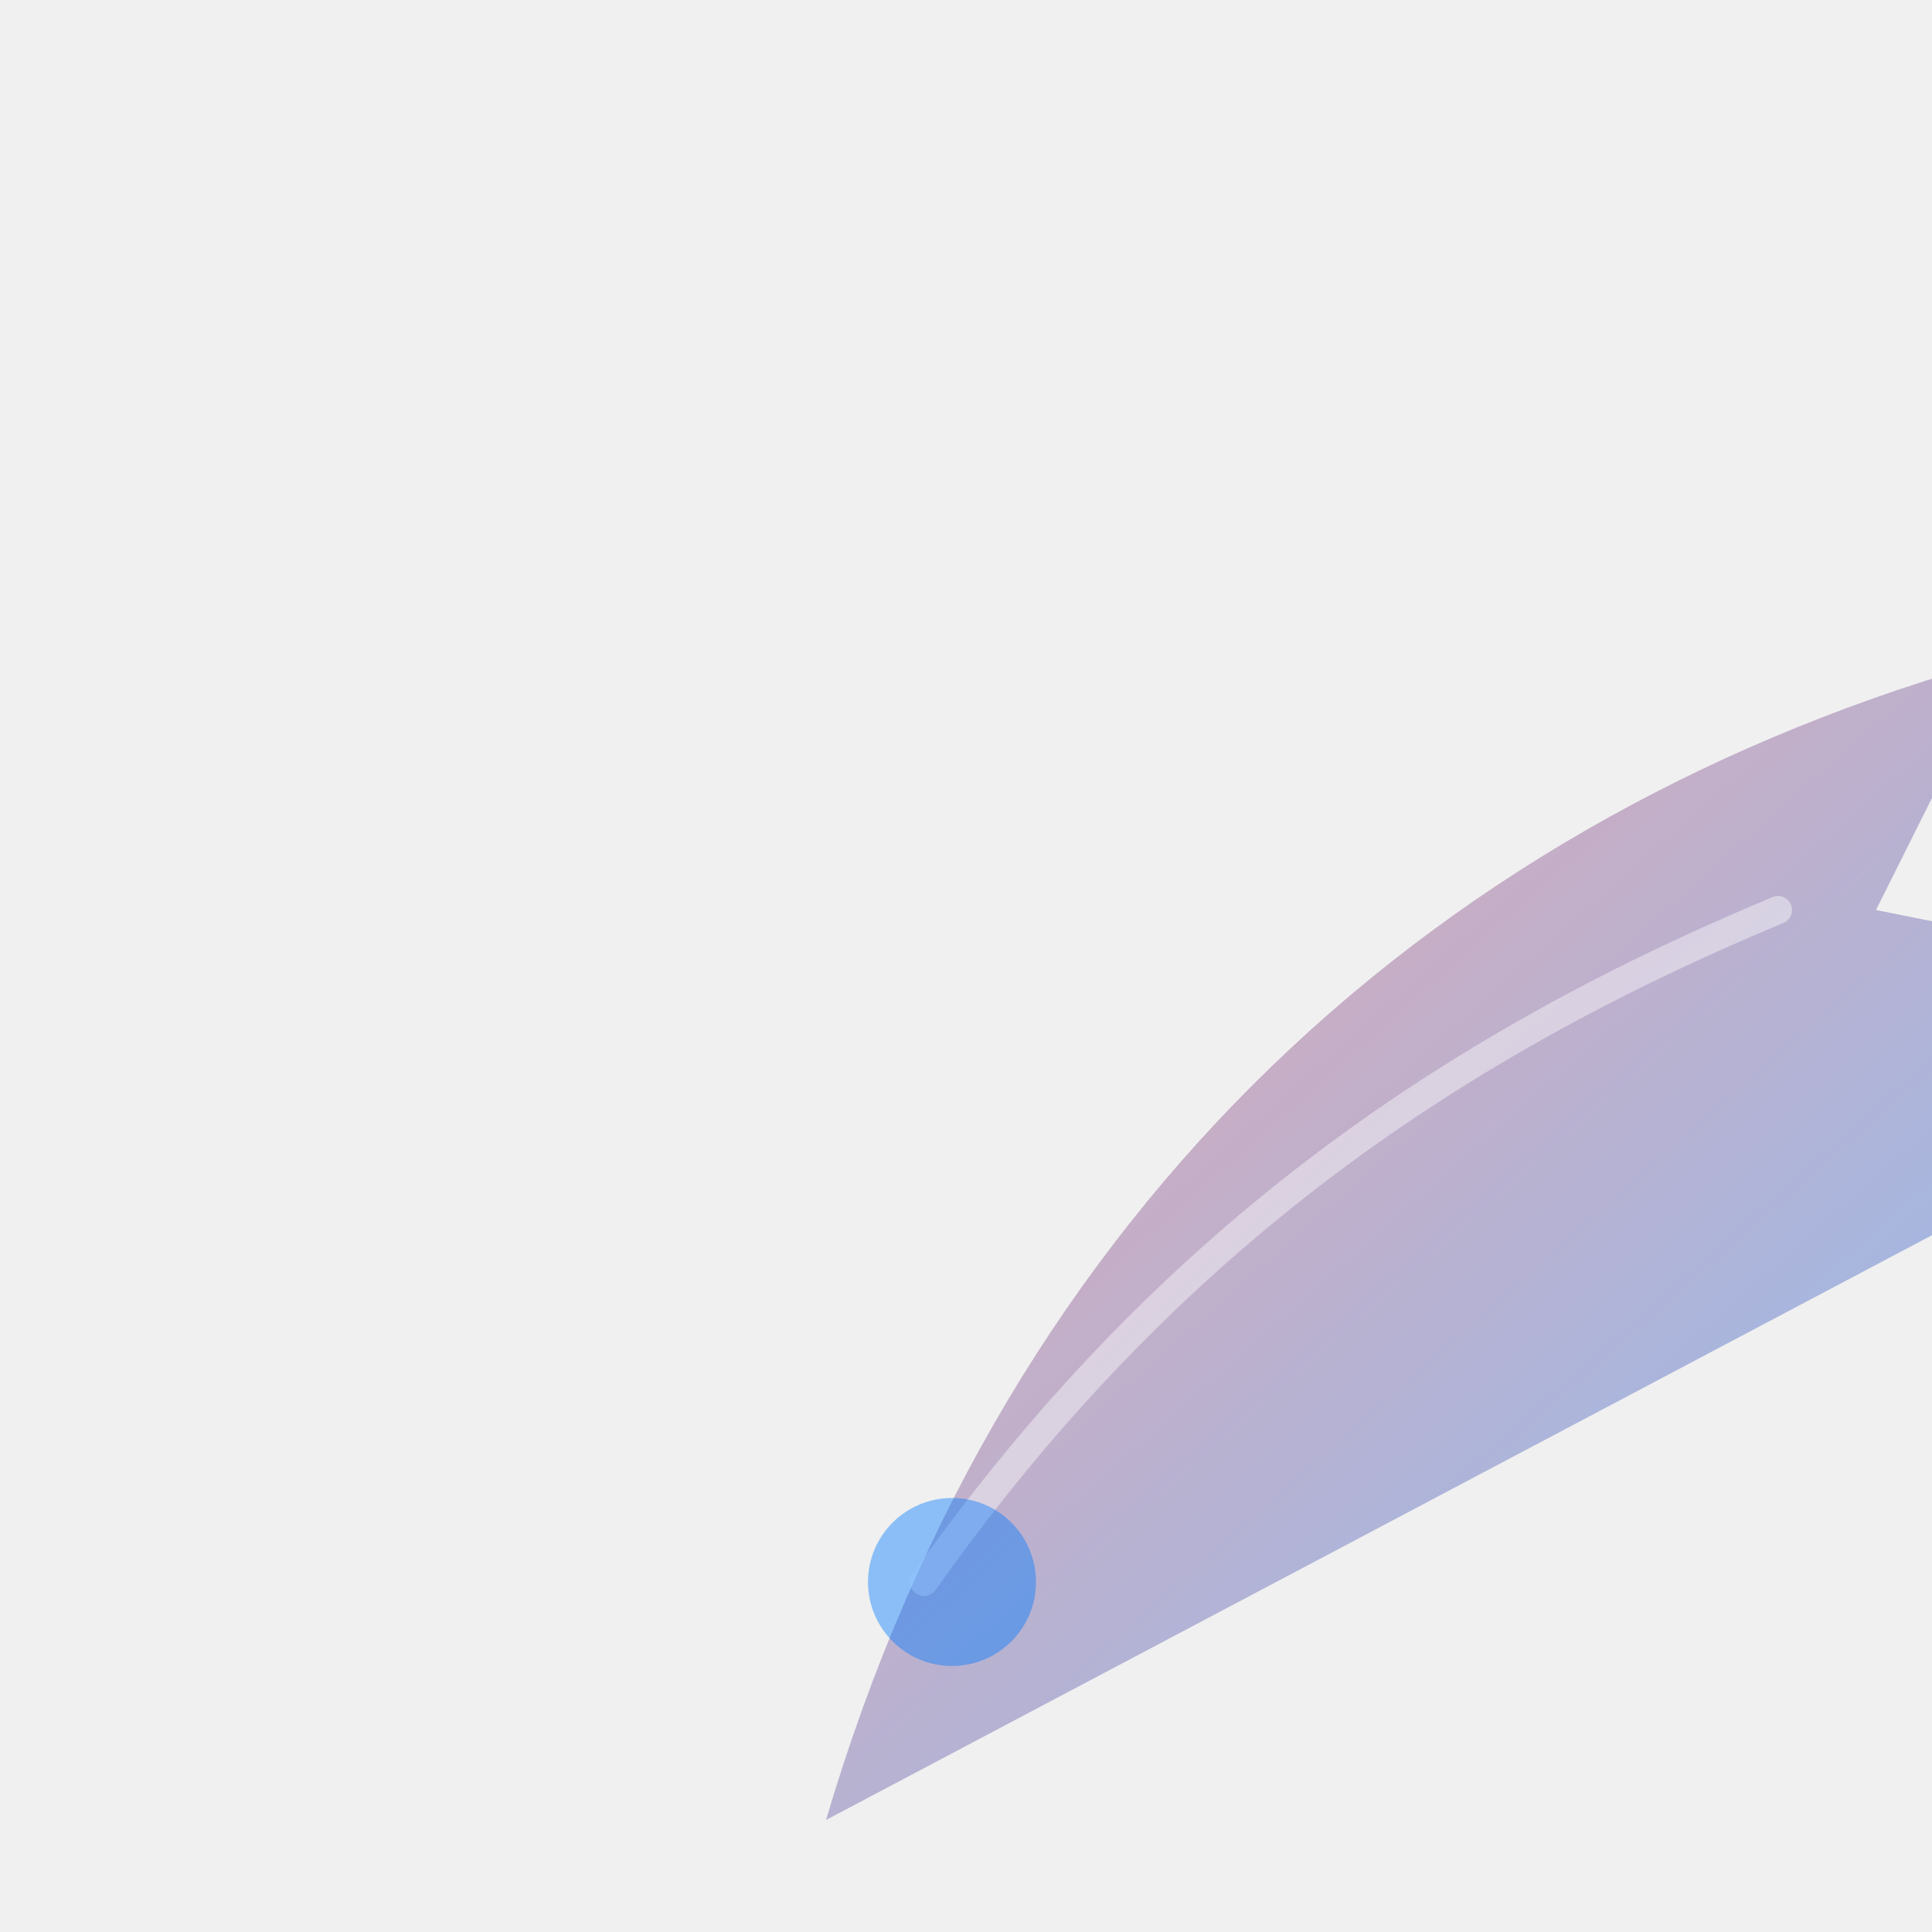
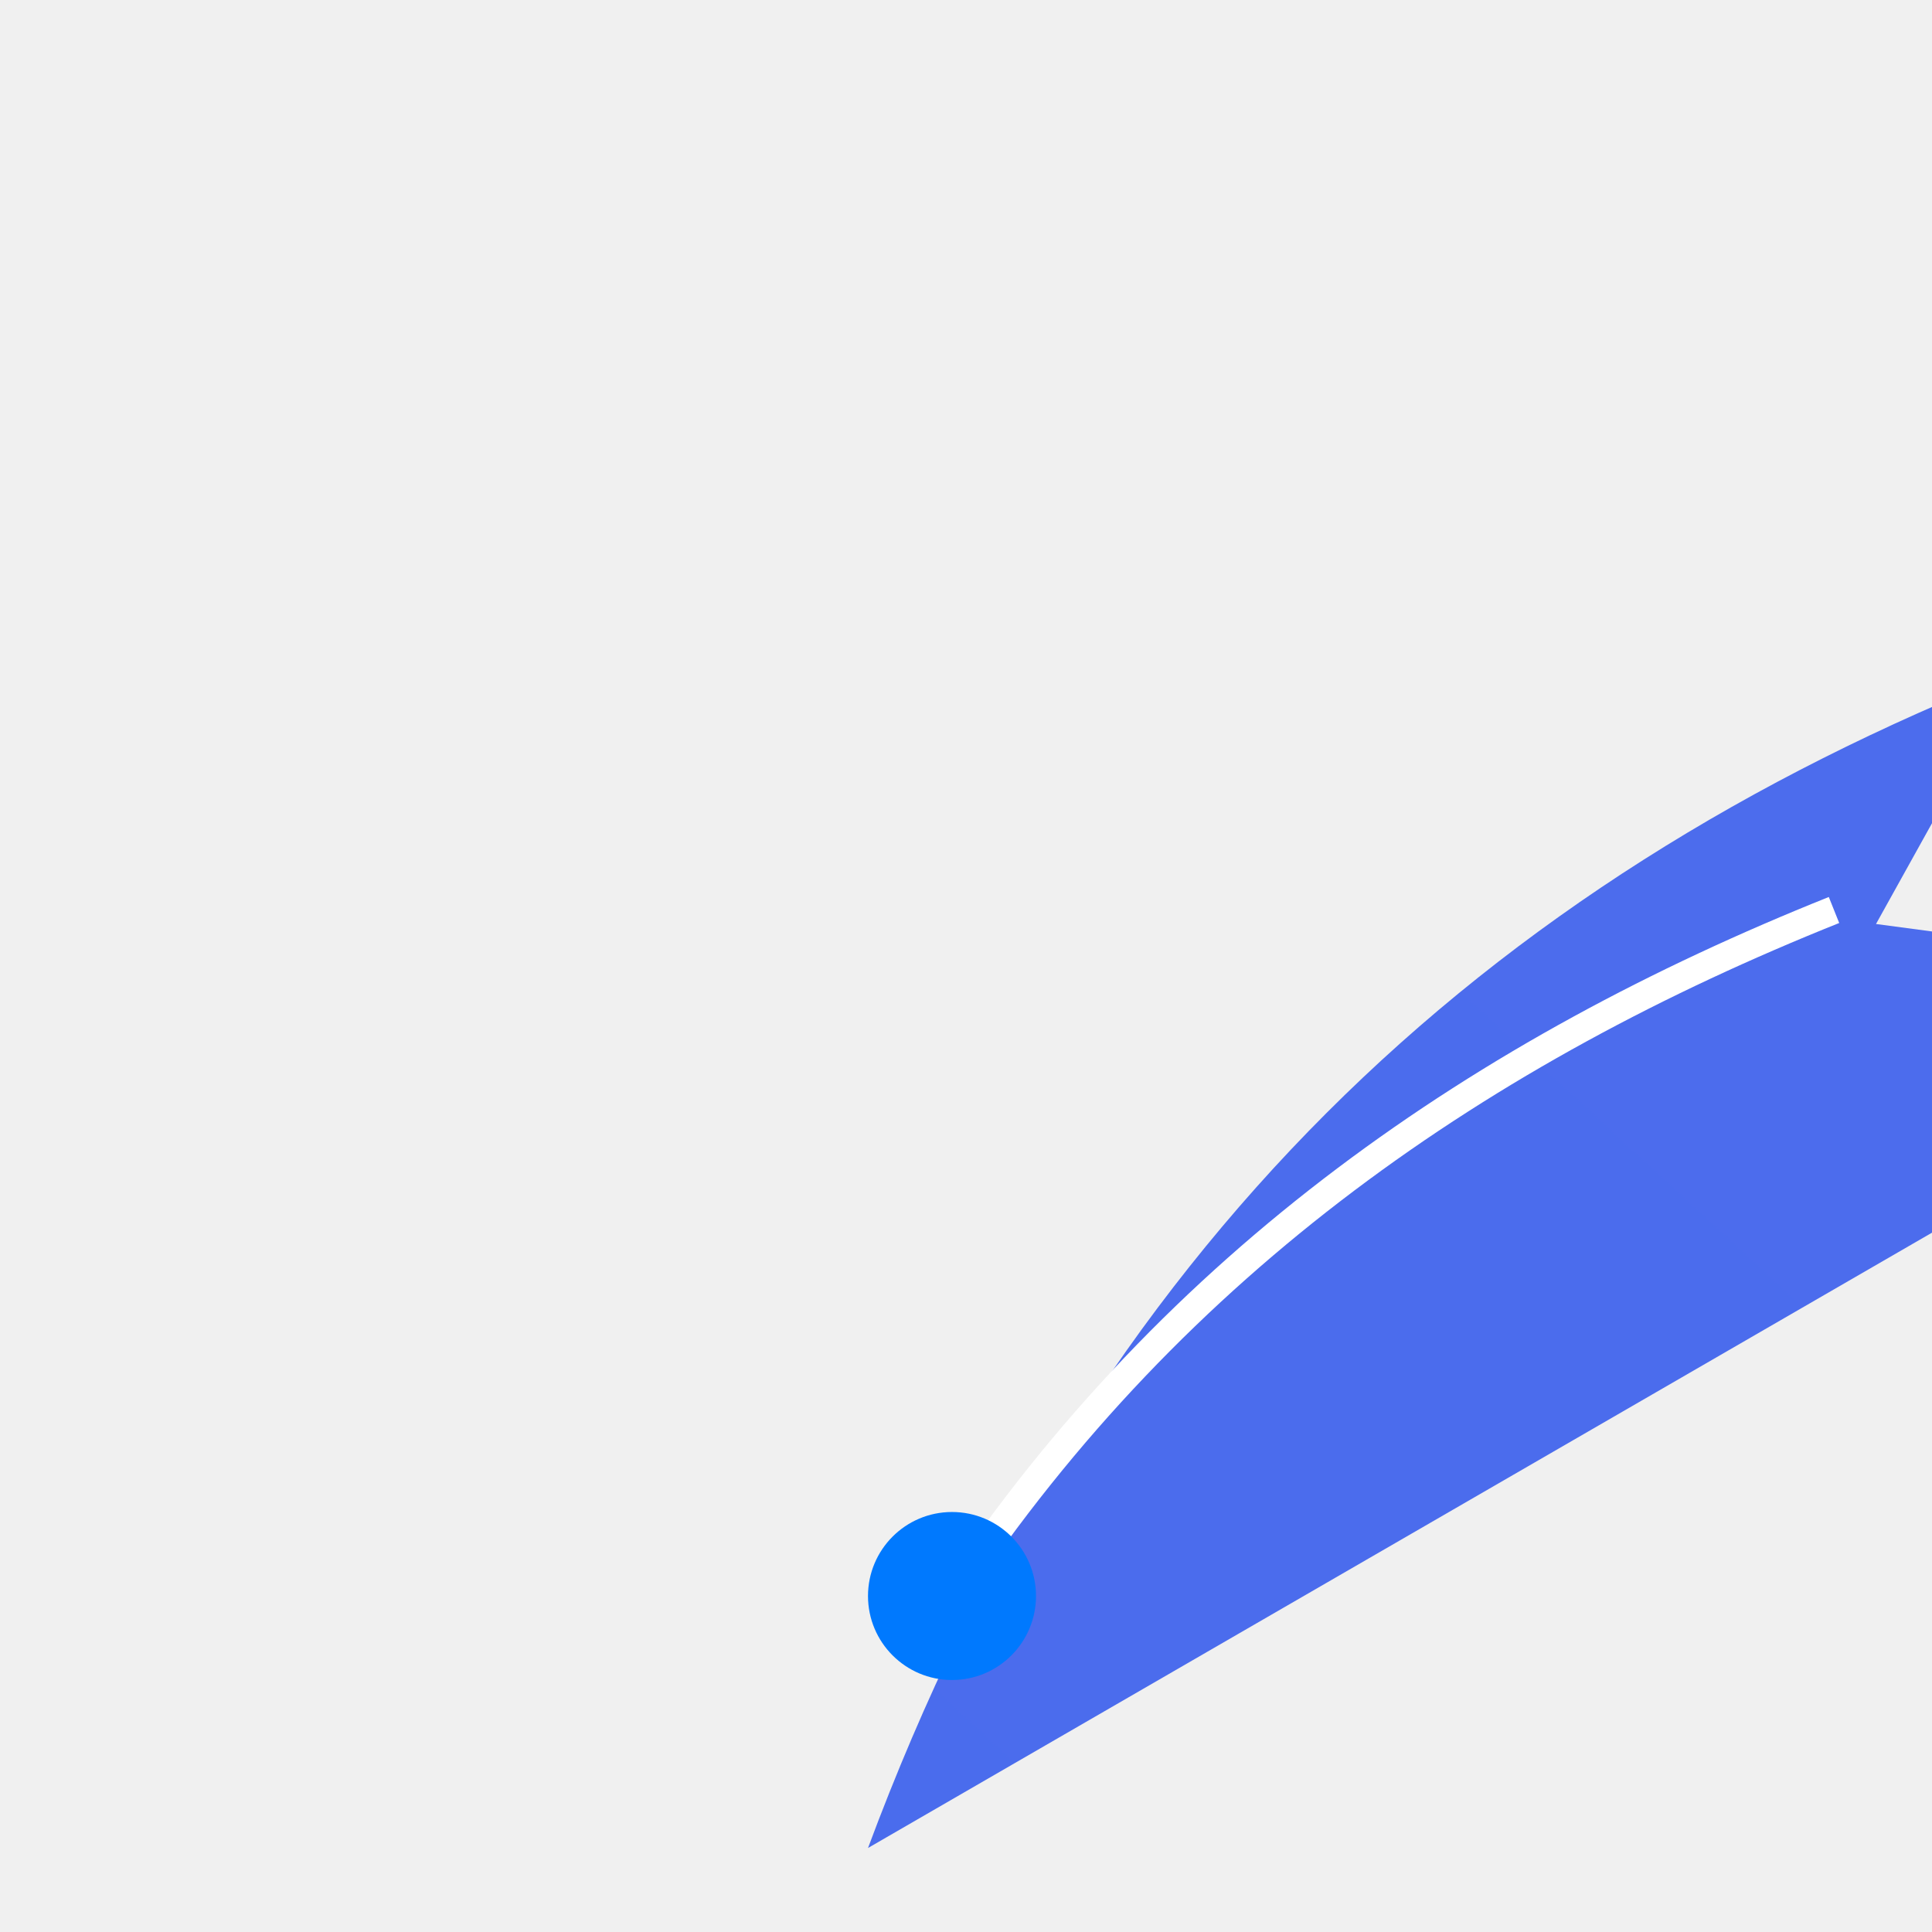
- <svg xmlns="http://www.w3.org/2000/svg" viewBox="0 0 138 138" aria-hidden="true">
+ <svg xmlns="http://www.w3.org/2000/svg" viewBox="0 0 138 138">
  <defs>
-     <linearGradient id="g" x1="45" y1="35" x2="136" y2="138" gradientUnits="userSpaceOnUse">
-       <stop stop-color="#FF3430" />
-       <stop offset="1" stop-color="#0079FE" />
+     <linearGradient id="a" x1="60" y1="132" x2="142" y2="45">
+       <stop stop-color="#0079FE" />
+       <stop offset="1" stop-color="#A45DD9" />
    </linearGradient>
  </defs>
-   <path d="M59 130c13-44 44-72 84-83l-9 18 15 3-3 16" fill="url(#g)" opacity="0.42" />
-   <path d="M66 113c17-24 37-38 61-48" fill="none" stroke="#fff" stroke-width="2" stroke-linecap="round" opacity="0.42" />
-   <circle cx="68" cy="113" r="6" fill="#0079FE" opacity="0.42" />
+   <path d="M62 132c16-43 44-69 82-84l-10 18 15 2-4 16" fill="url(#a)" />
+   <path d="M68 114c16-24 38-39 63-49" fill="none" stroke="#fff" stroke-width="2" />
+   <circle cx="68" cy="114" r="6" fill="#0079FE" />
</svg>
